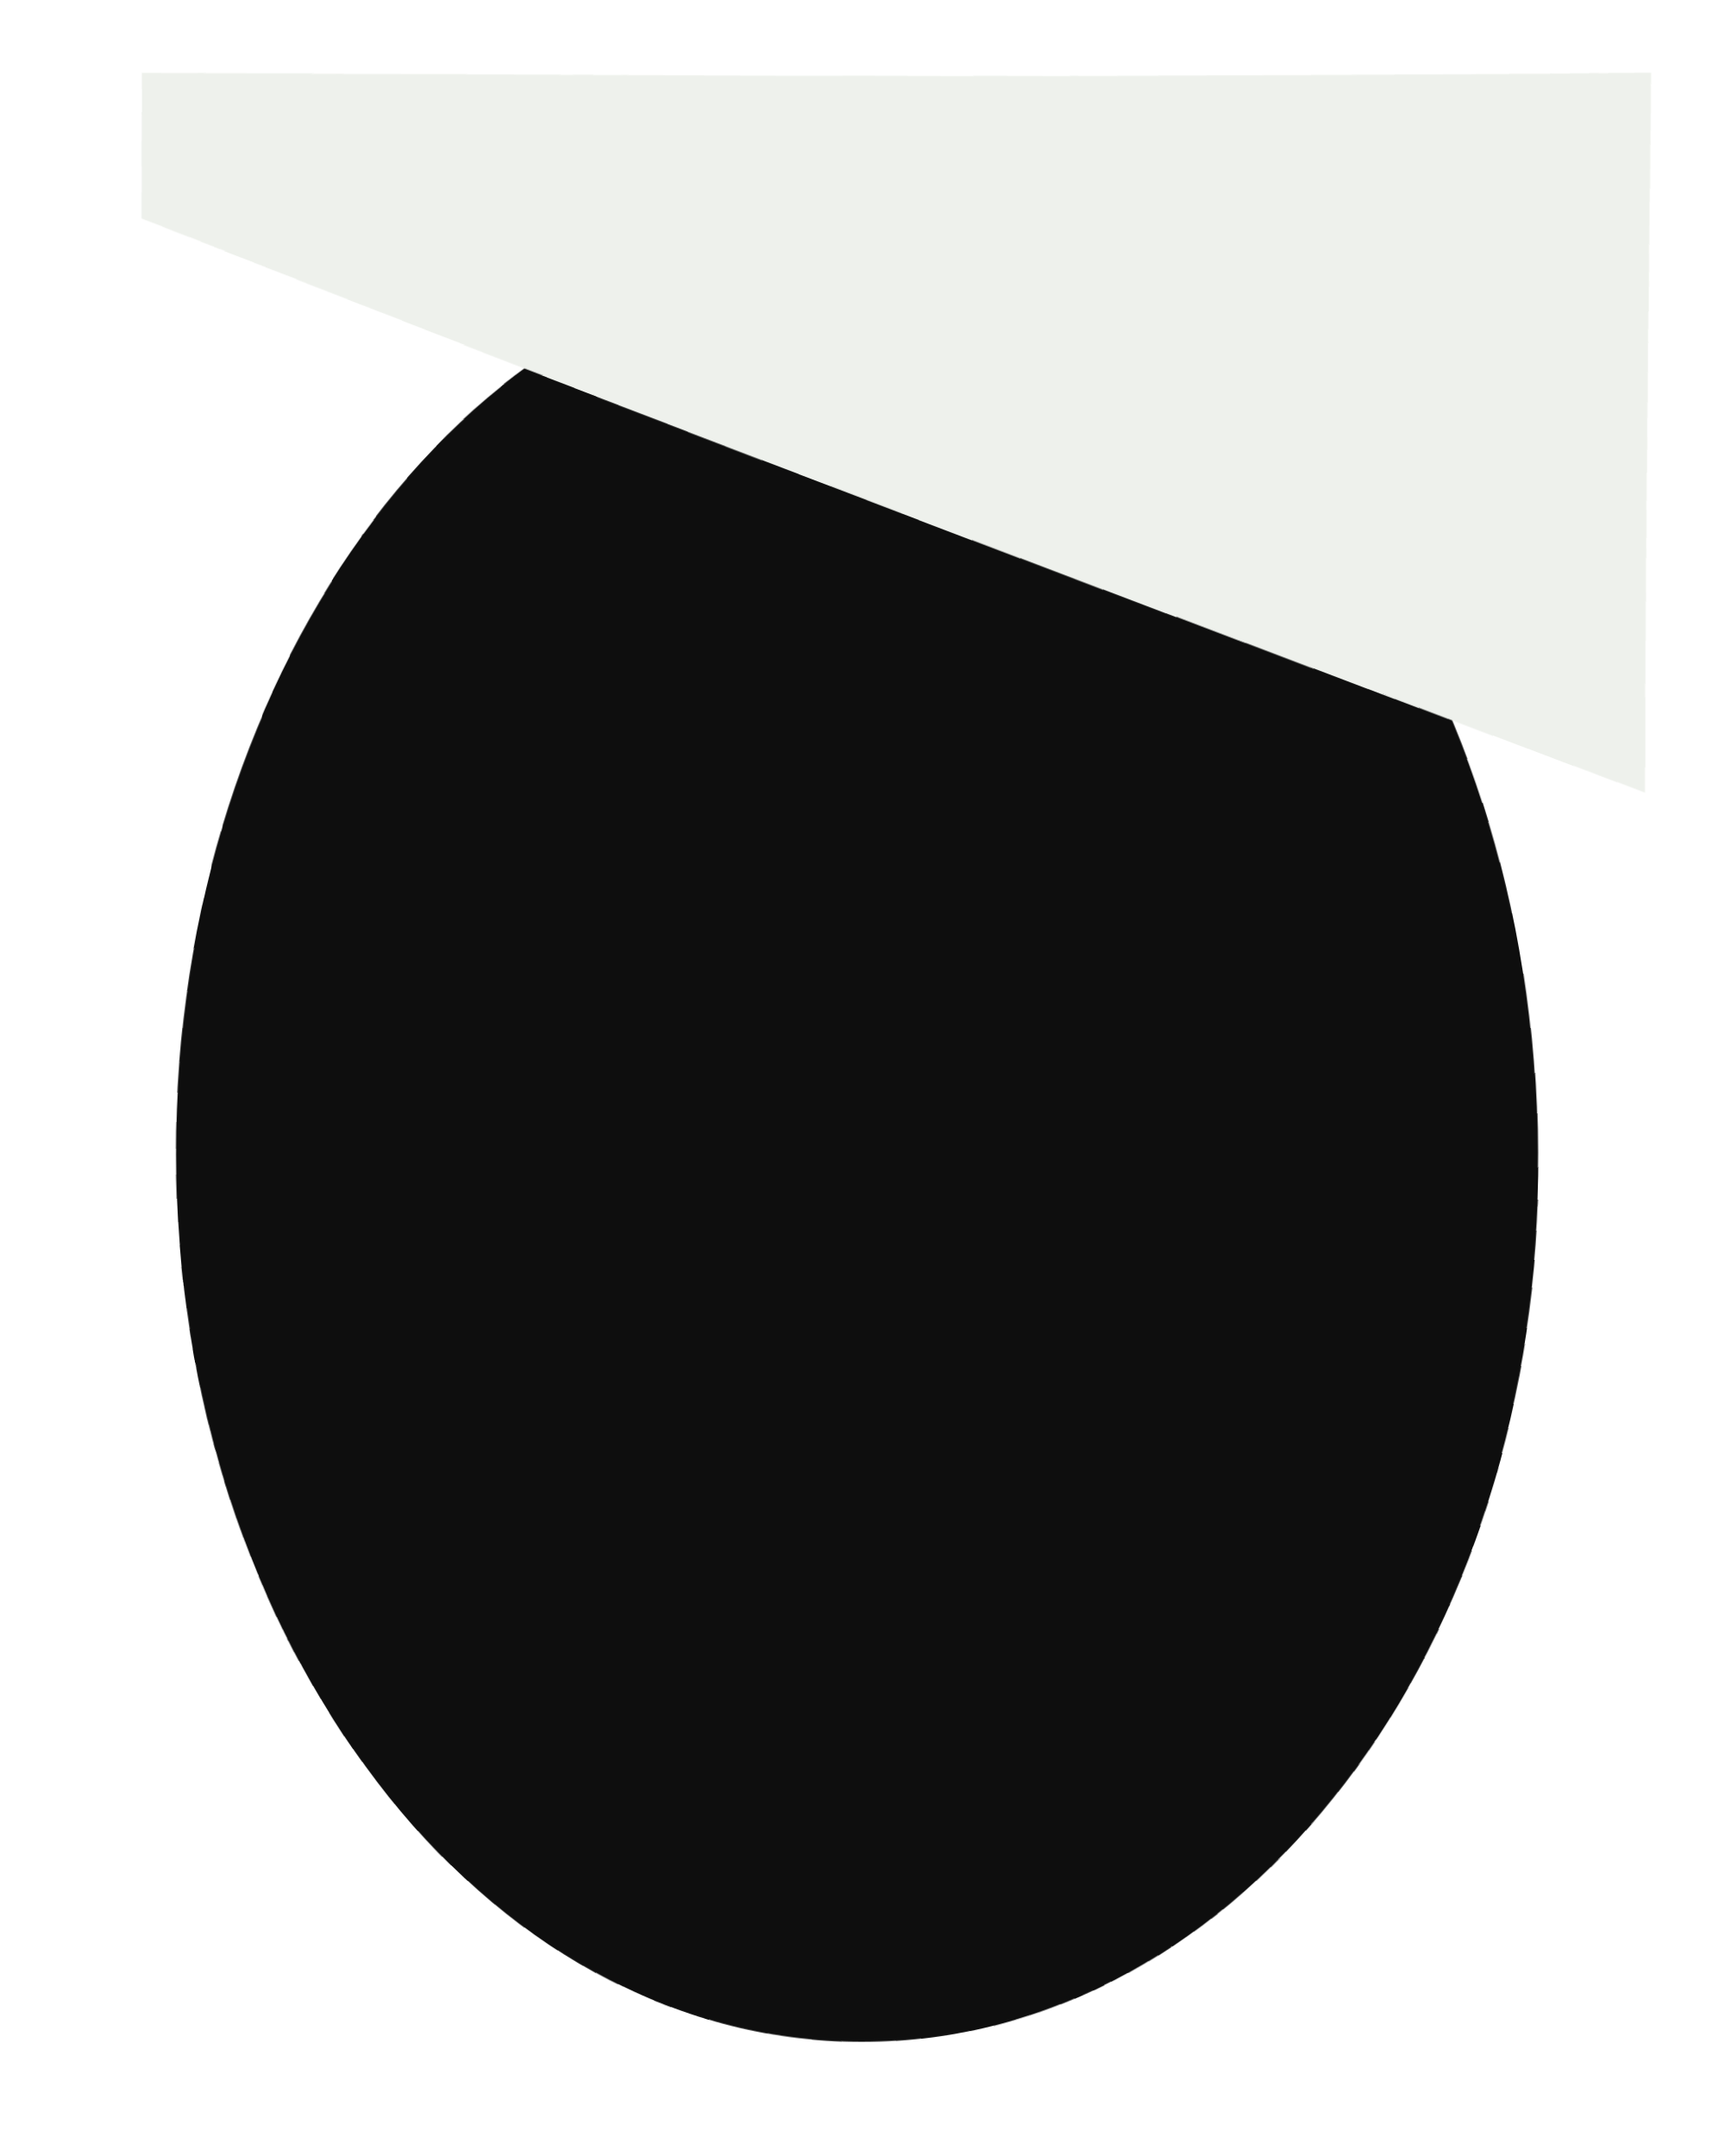
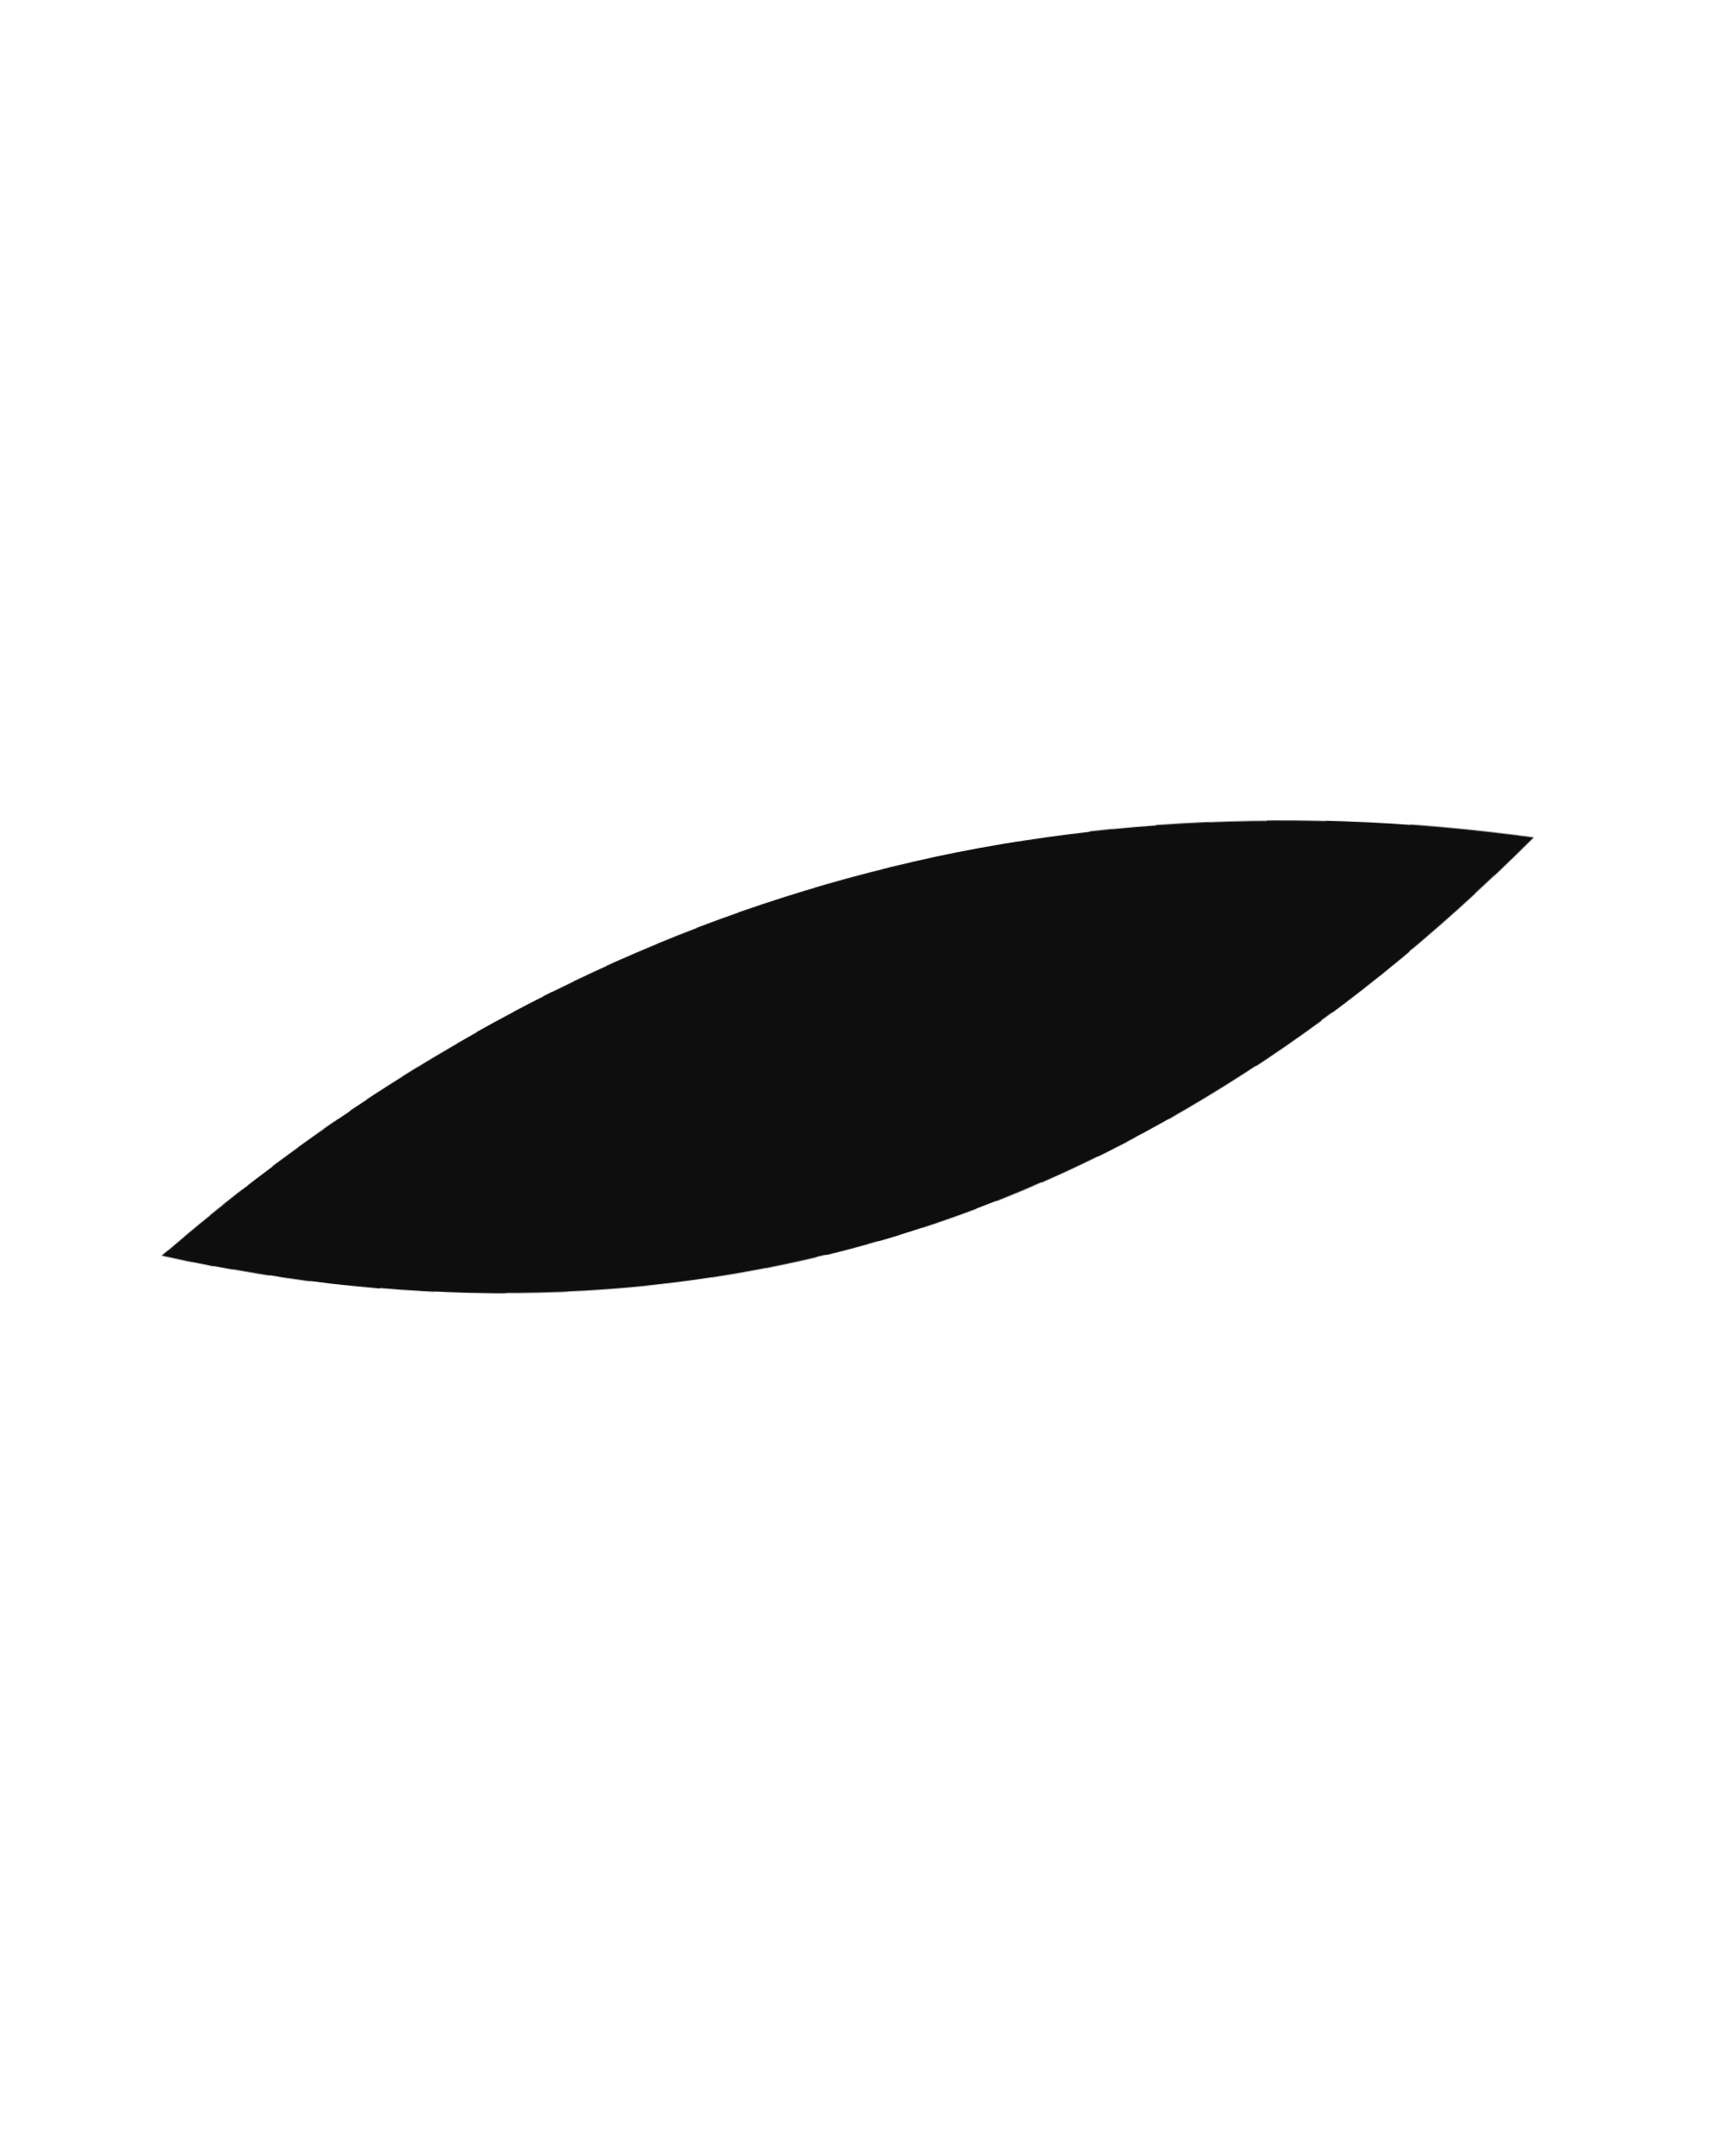
<svg xmlns="http://www.w3.org/2000/svg" viewBox="0 0 48 60" width="48" height="60">
  <defs>
    <filter id="ink" x="-30%" y="-30%" width="160%" height="160%">
      <feTurbulence type="fractalNoise" baseFrequency="0.02" numOctaves="1" seed="5" result="n" />
      <feDisplacementMap in="SourceGraphic" in2="n" scale="1.1" xChannelSelector="R" yChannelSelector="G" />
    </filter>
  </defs>
  <g filter="url(#ink)">
-     <ellipse cx="24" cy="32" rx="19" ry="25" fill="#0e0e0e" />
-     <path d="M4 6 L46 22 L46 2 L4 2 Z" fill="#eef1ec" />
+     <path d="M4 30 Q24 20 44 28 Q24 40 4 30 Z" fill="#0e0e0e" transform="rotate(-14 24 30)" />
  </g>
</svg>
